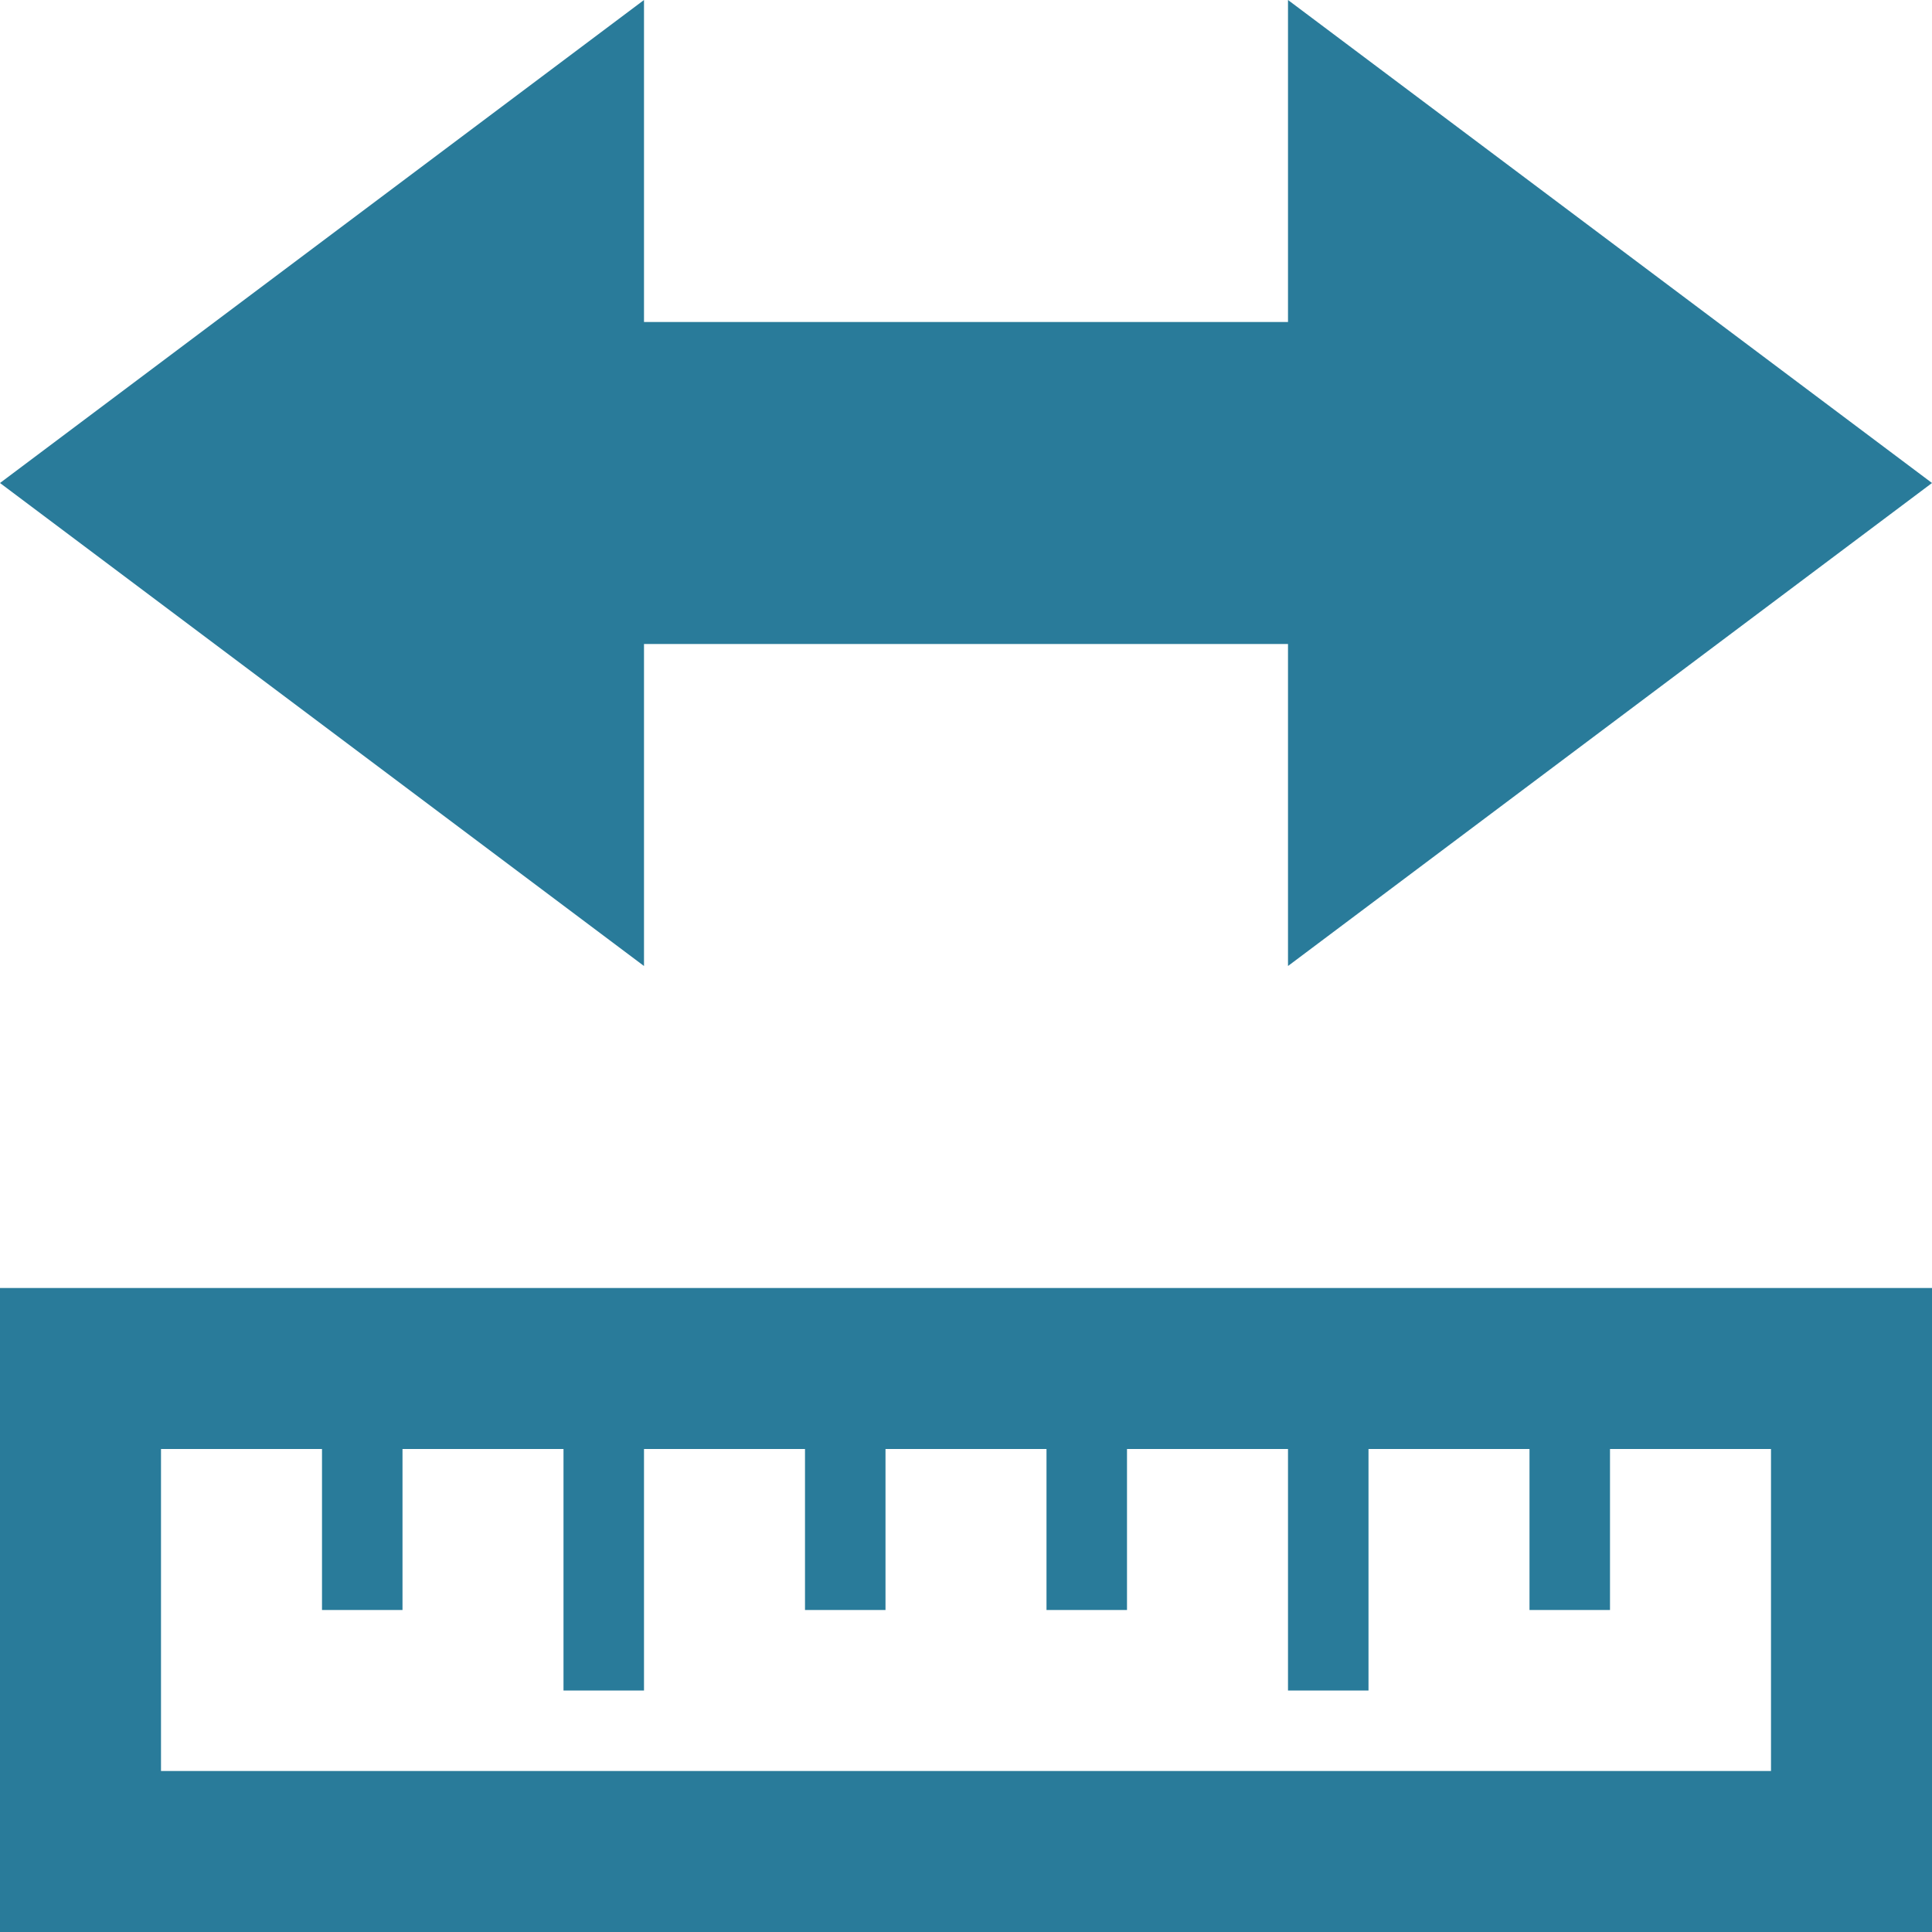
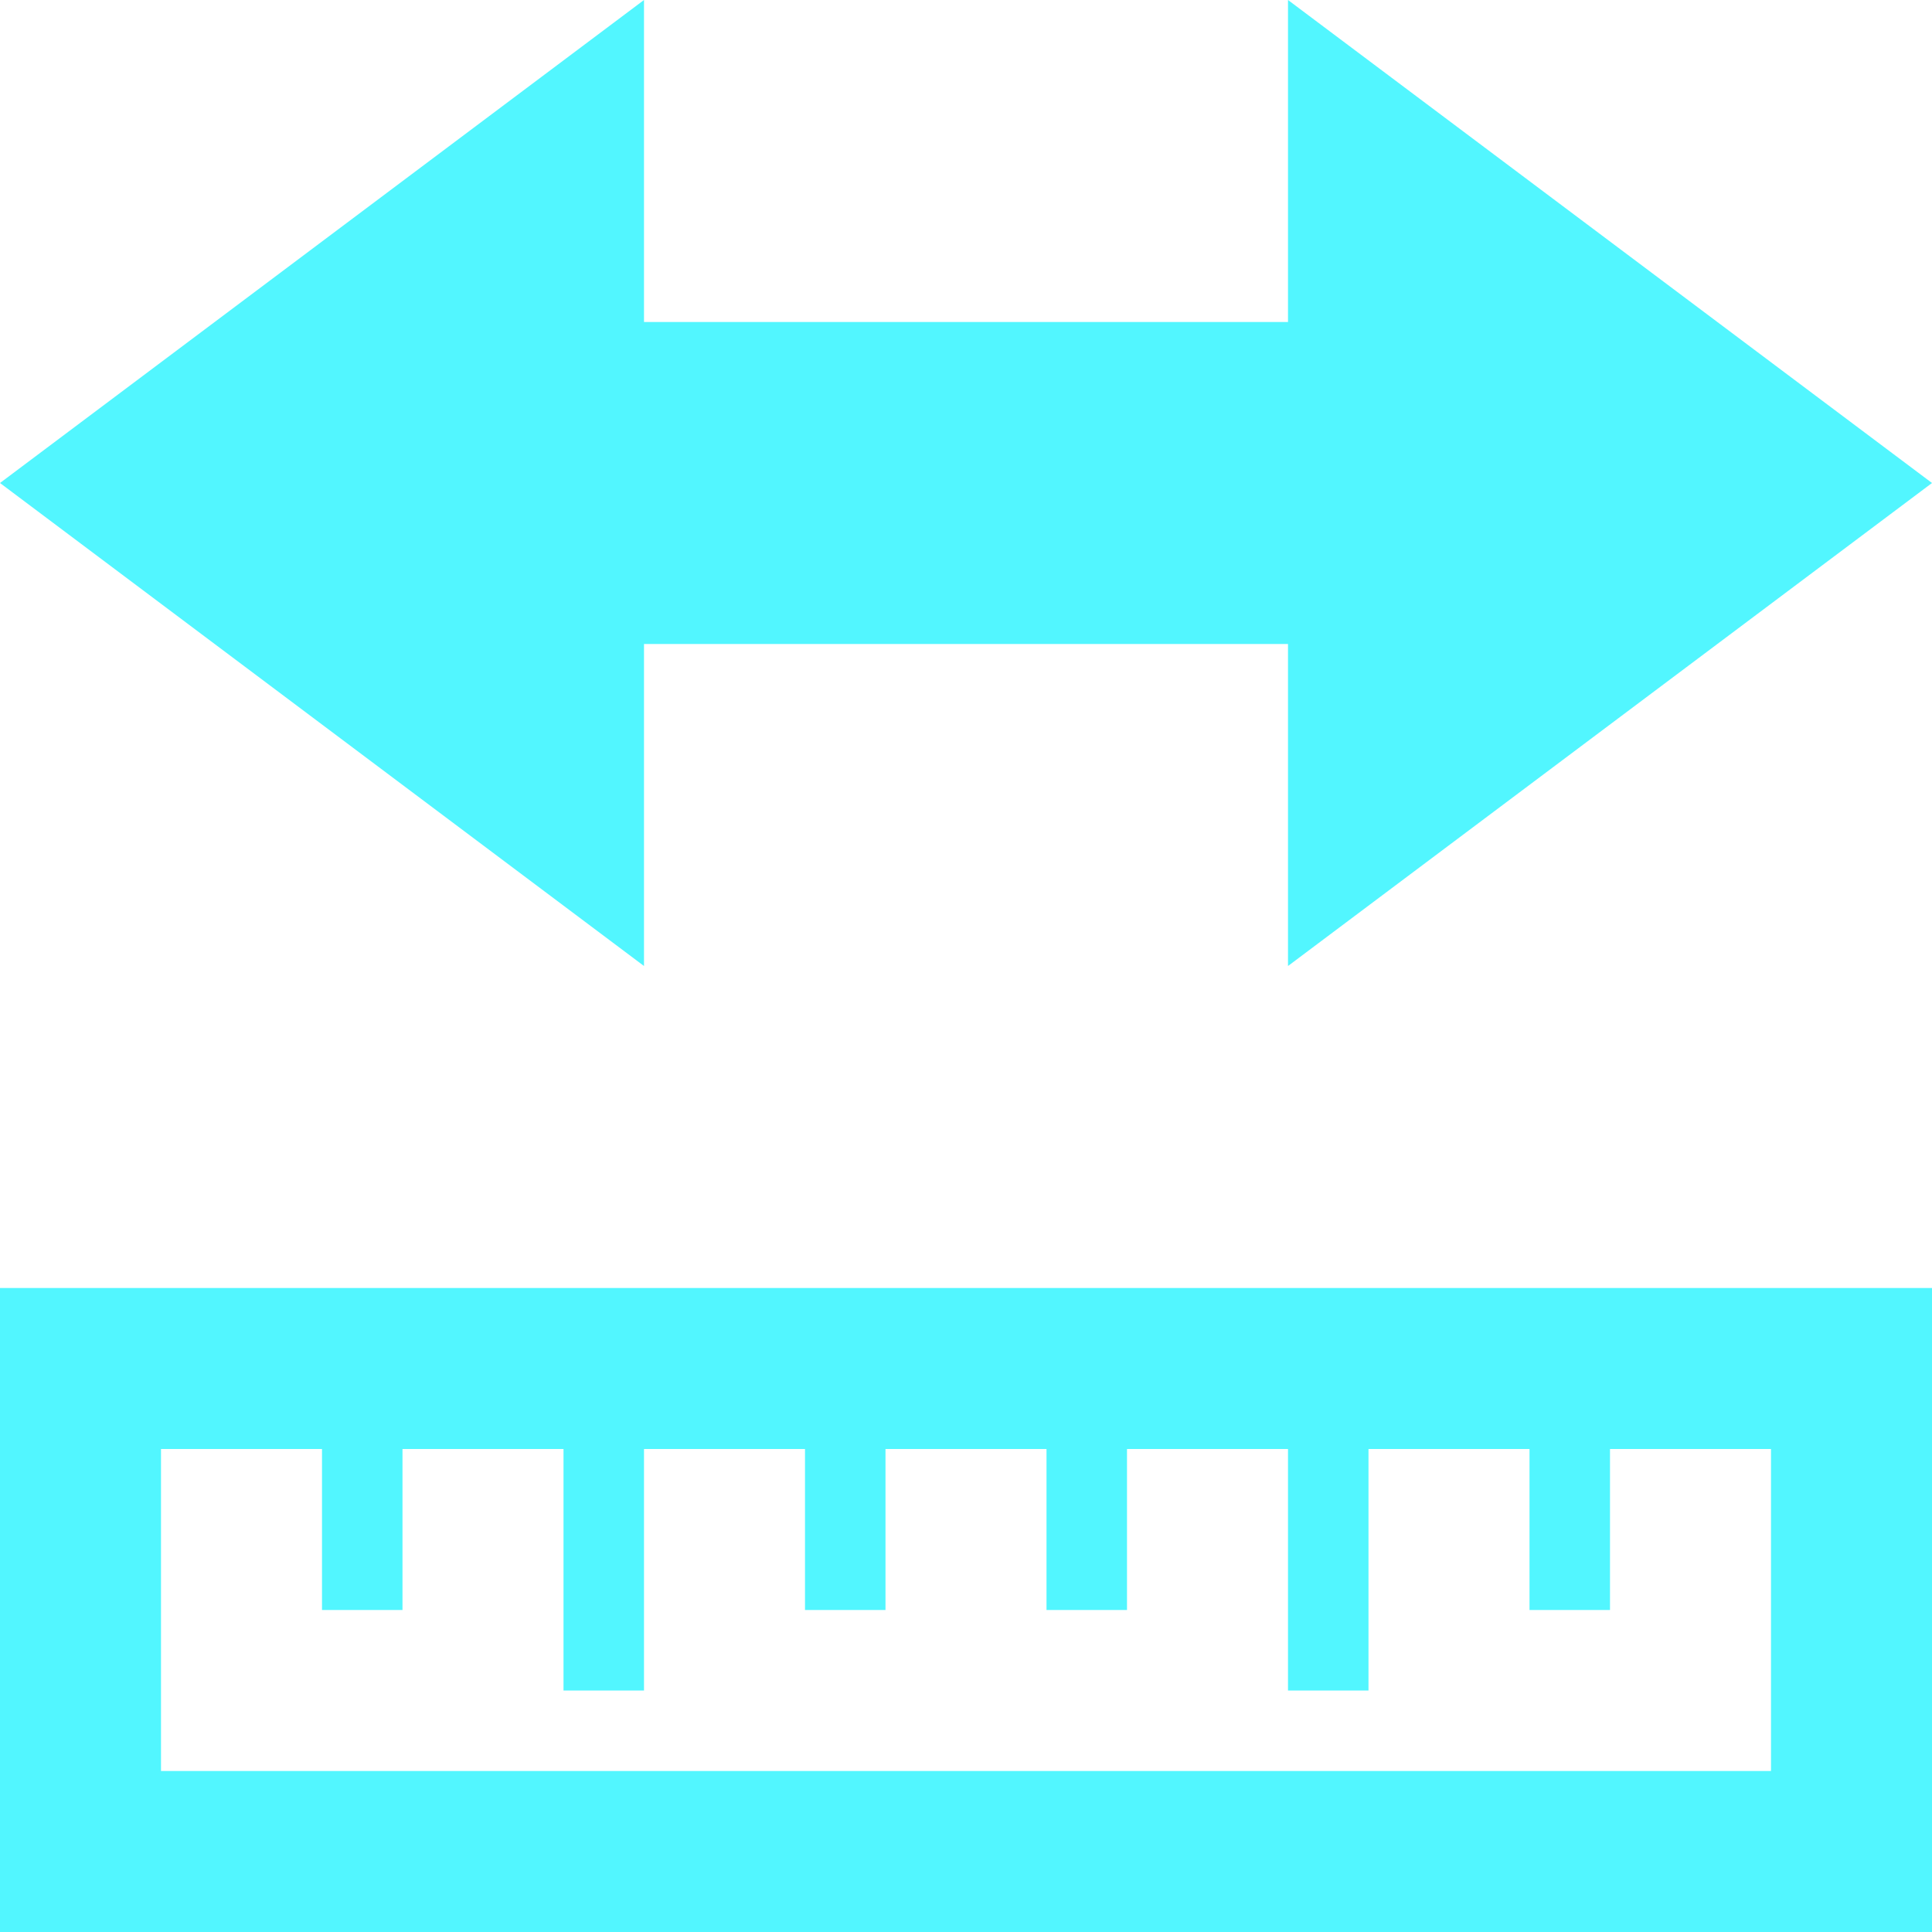
<svg xmlns="http://www.w3.org/2000/svg" width="24" height="24" viewBox="0 0 24 24">
-   <path fill="#297b9a" d="M24 24v-8h-24v8h24zm-22-6h2v2h1v-2h2v3h1v-3h2v2h1v-2h2v2h1v-2h2v3h1v-3h2v2h1v-2h2v4h-20v-4zm14-10h-8v4l-8-6 8-6v4h8v-4l8 6-8 6v-4z" />
+   <path fill="#52f6ff" d="M24 24v-8h-24v8h24zm-22-6h2v2h1v-2h2v3h1v-3h2v2h1v-2h2v2h1v-2h2v3h1v-3h2v2h1v-2h2v4h-20v-4zm14-10h-8v4l-8-6 8-6v4h8v-4l8 6-8 6v-4z" />
</svg>
